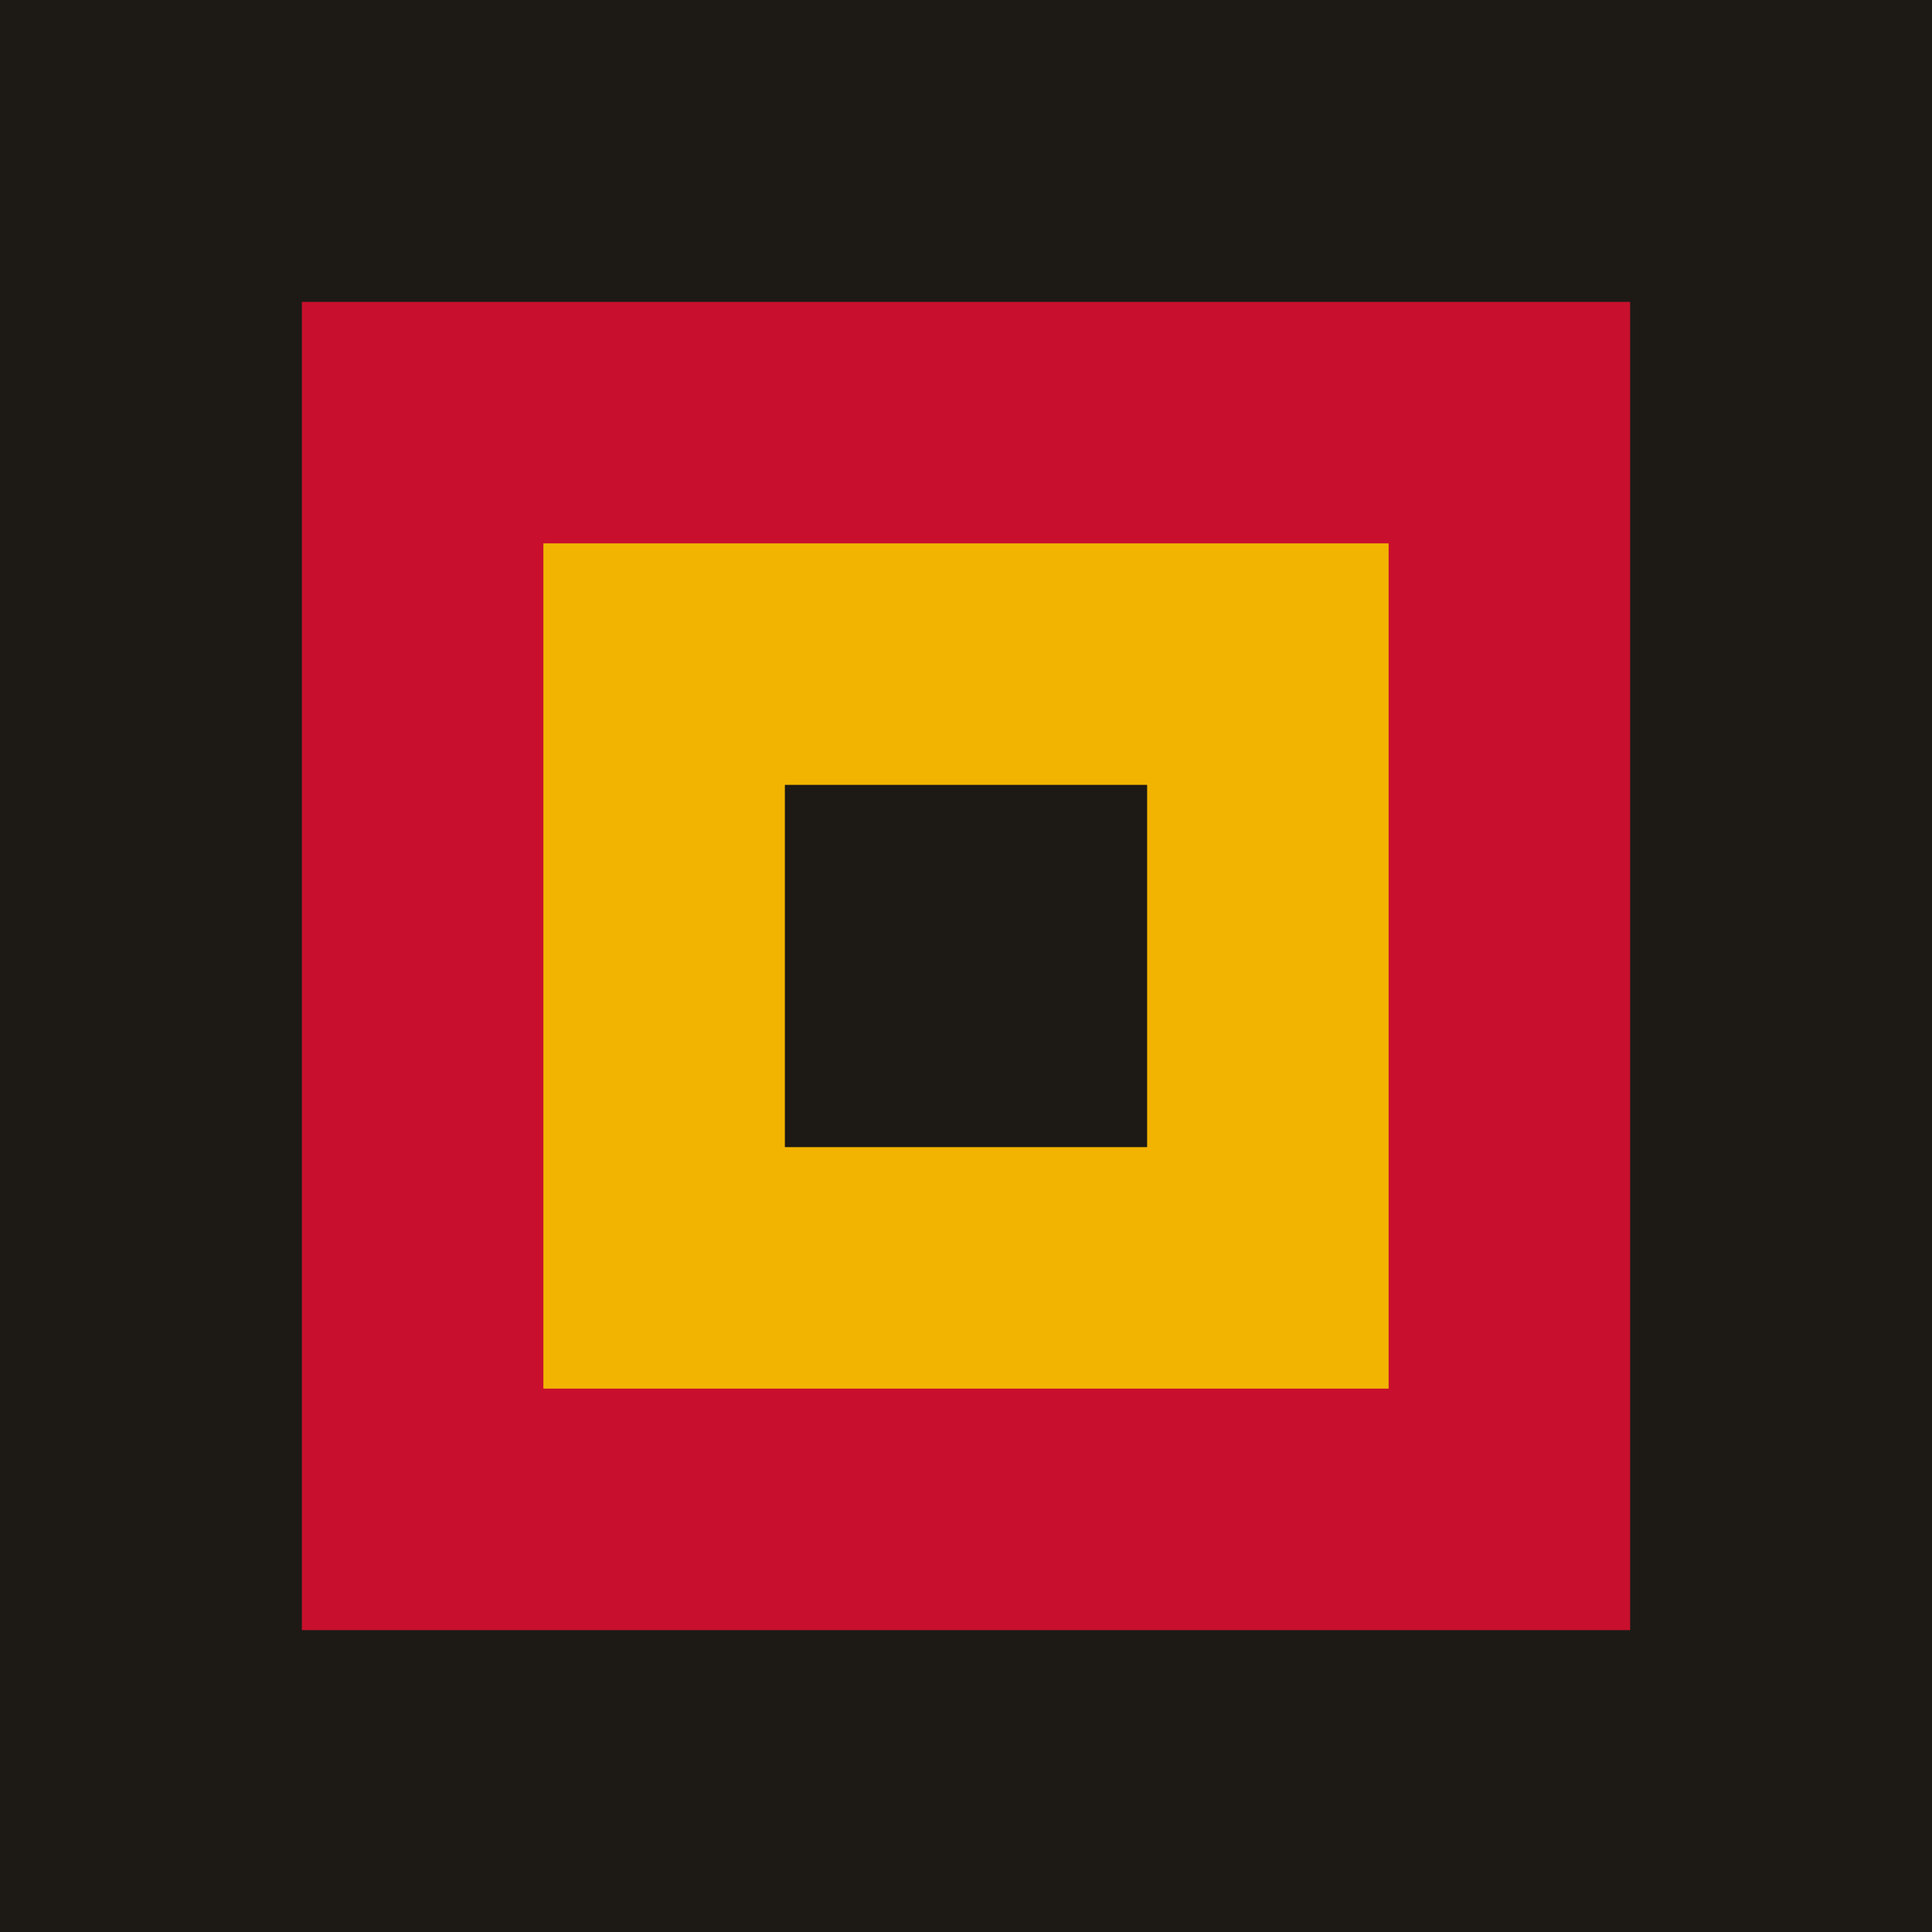
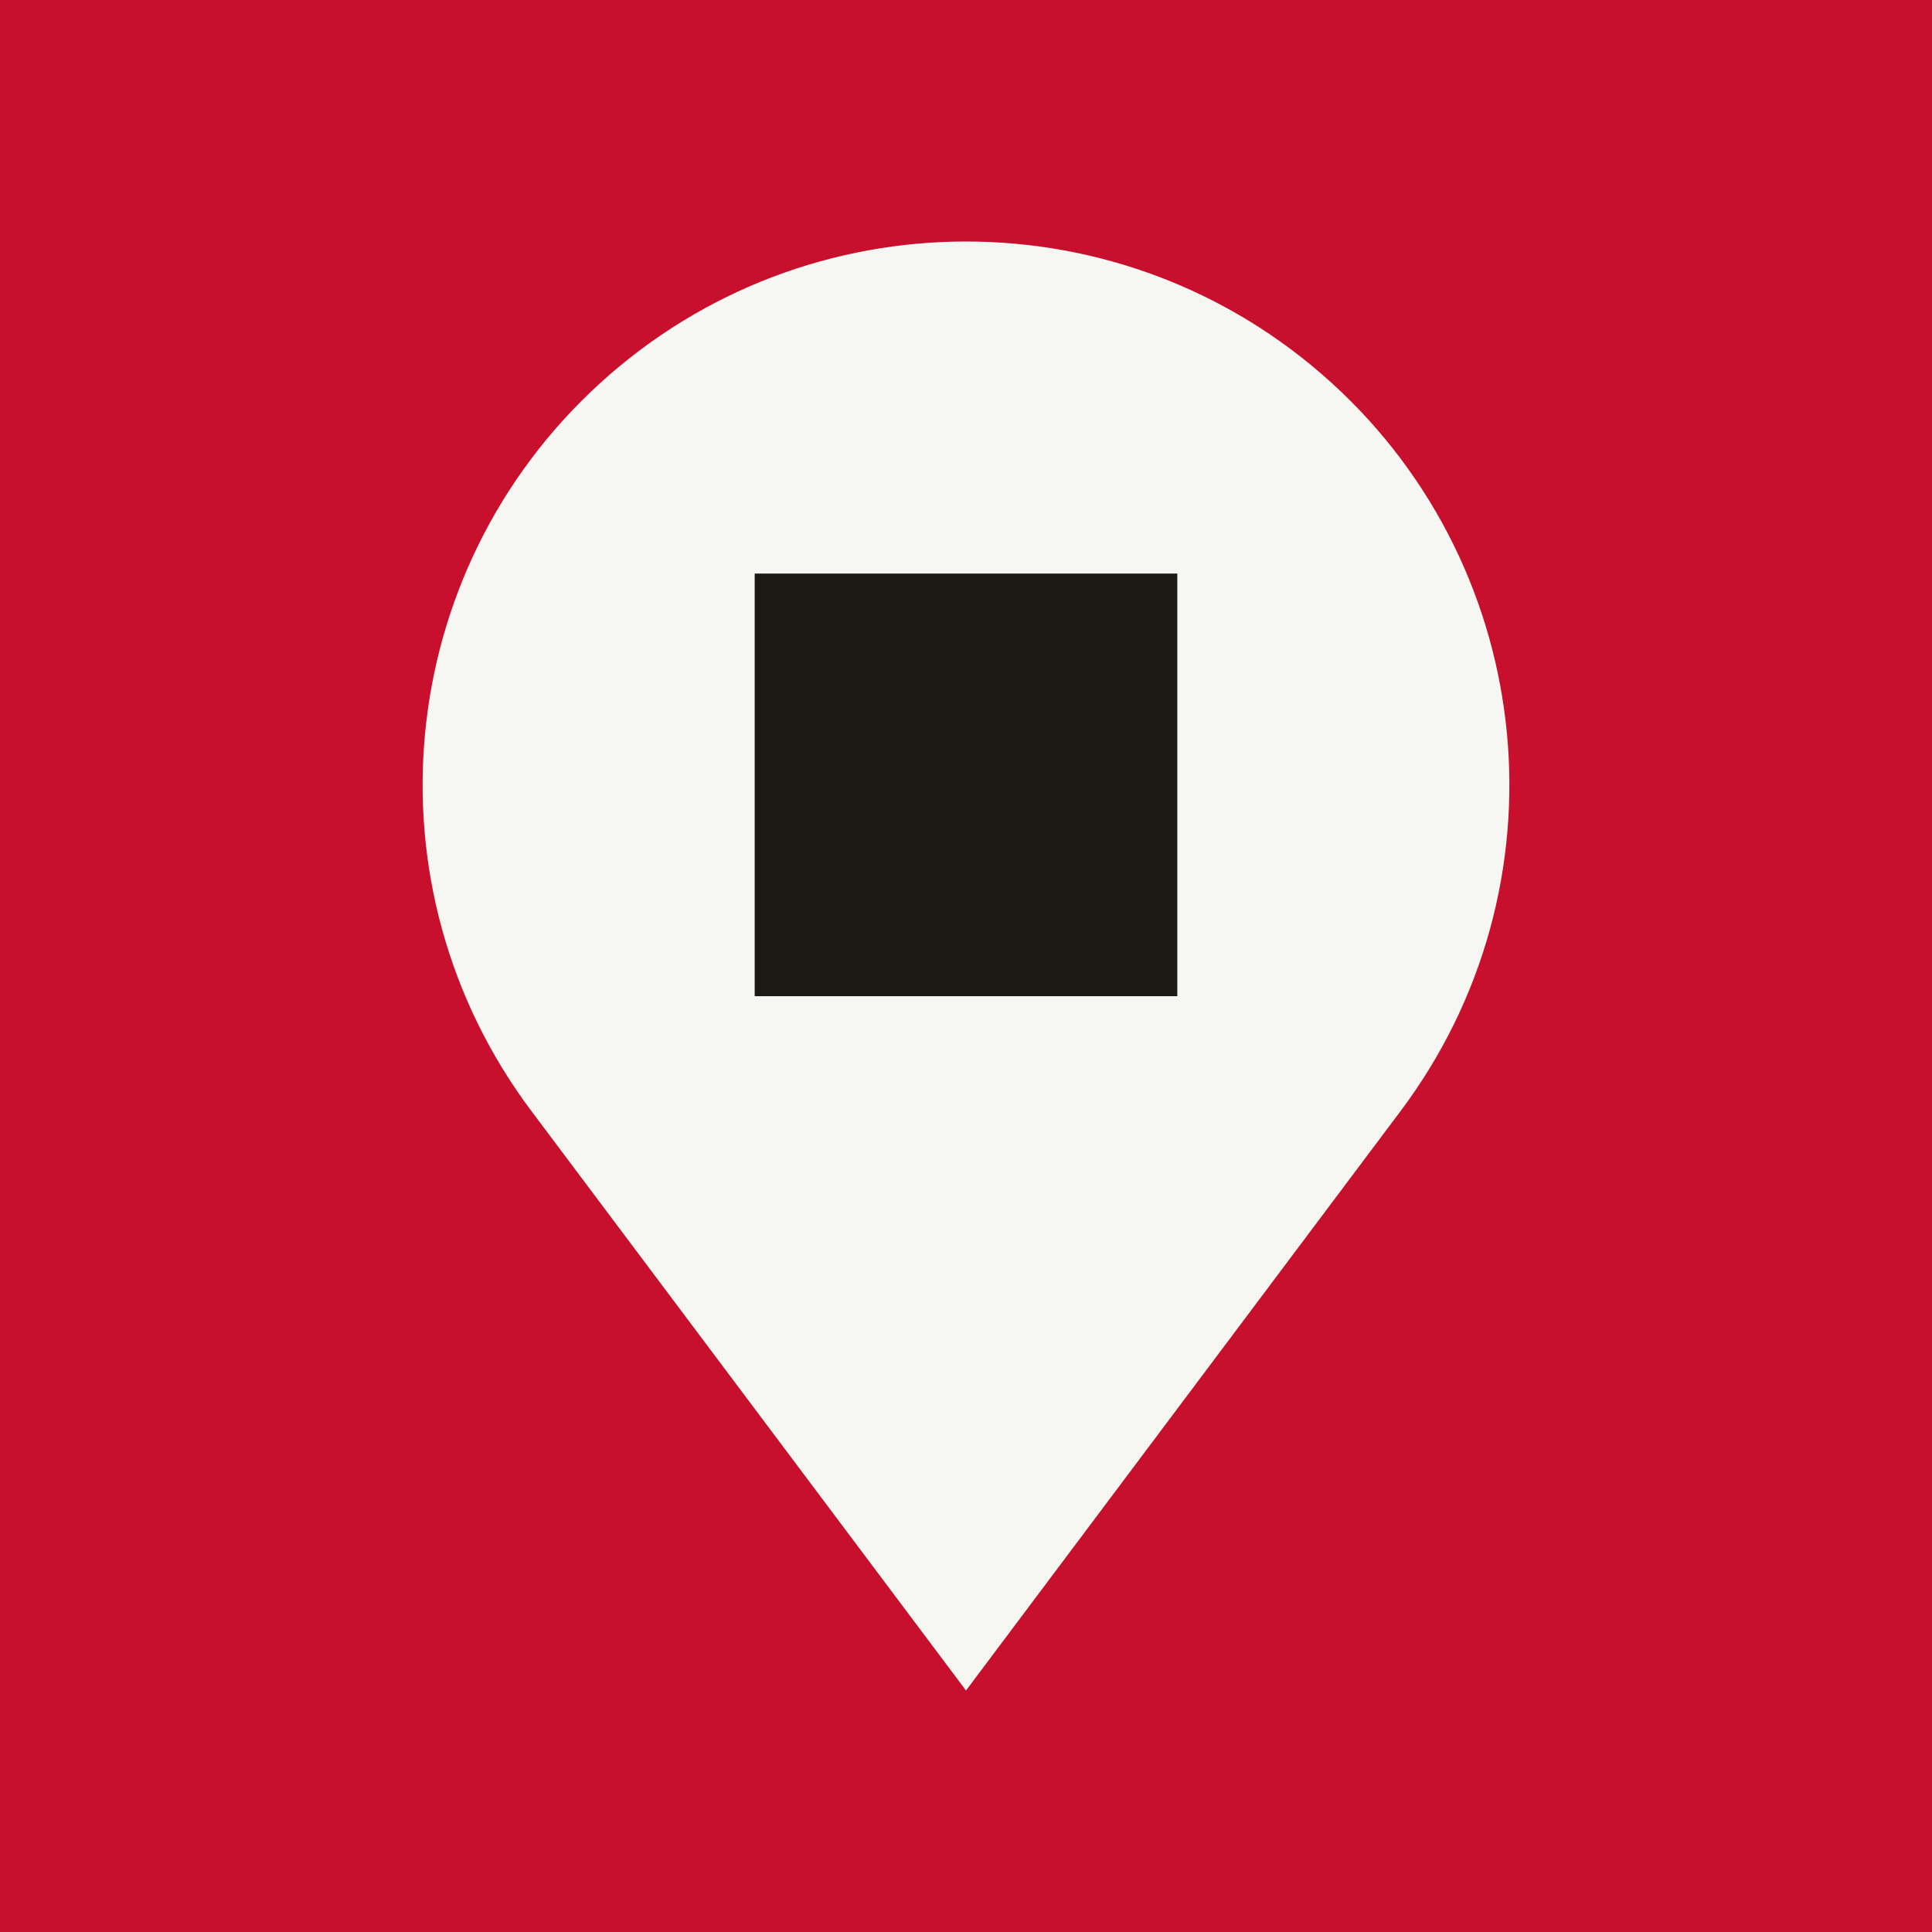
<svg xmlns="http://www.w3.org/2000/svg" viewBox="0 0 32 32">
-   <rect width="32" height="32" fill="#1d1a16" />
-   <rect x="5" y="5" width="22" height="22" fill="#c8102e" />
-   <rect x="9" y="9" width="14" height="14" fill="#f2b400" />
-   <rect x="13" y="13" width="6" height="6" fill="#1d1a16" />
+   <rect width="32" height="32" fill="#c8102e" />
+   <path d="M16 28 8.8 18.4A9 9 0 1 1 23.2 18.4Z" fill="#f6f7f2" />
+   <rect x="12.5" y="9.5" width="7" height="7" fill="#1d1a16" />
</svg>
